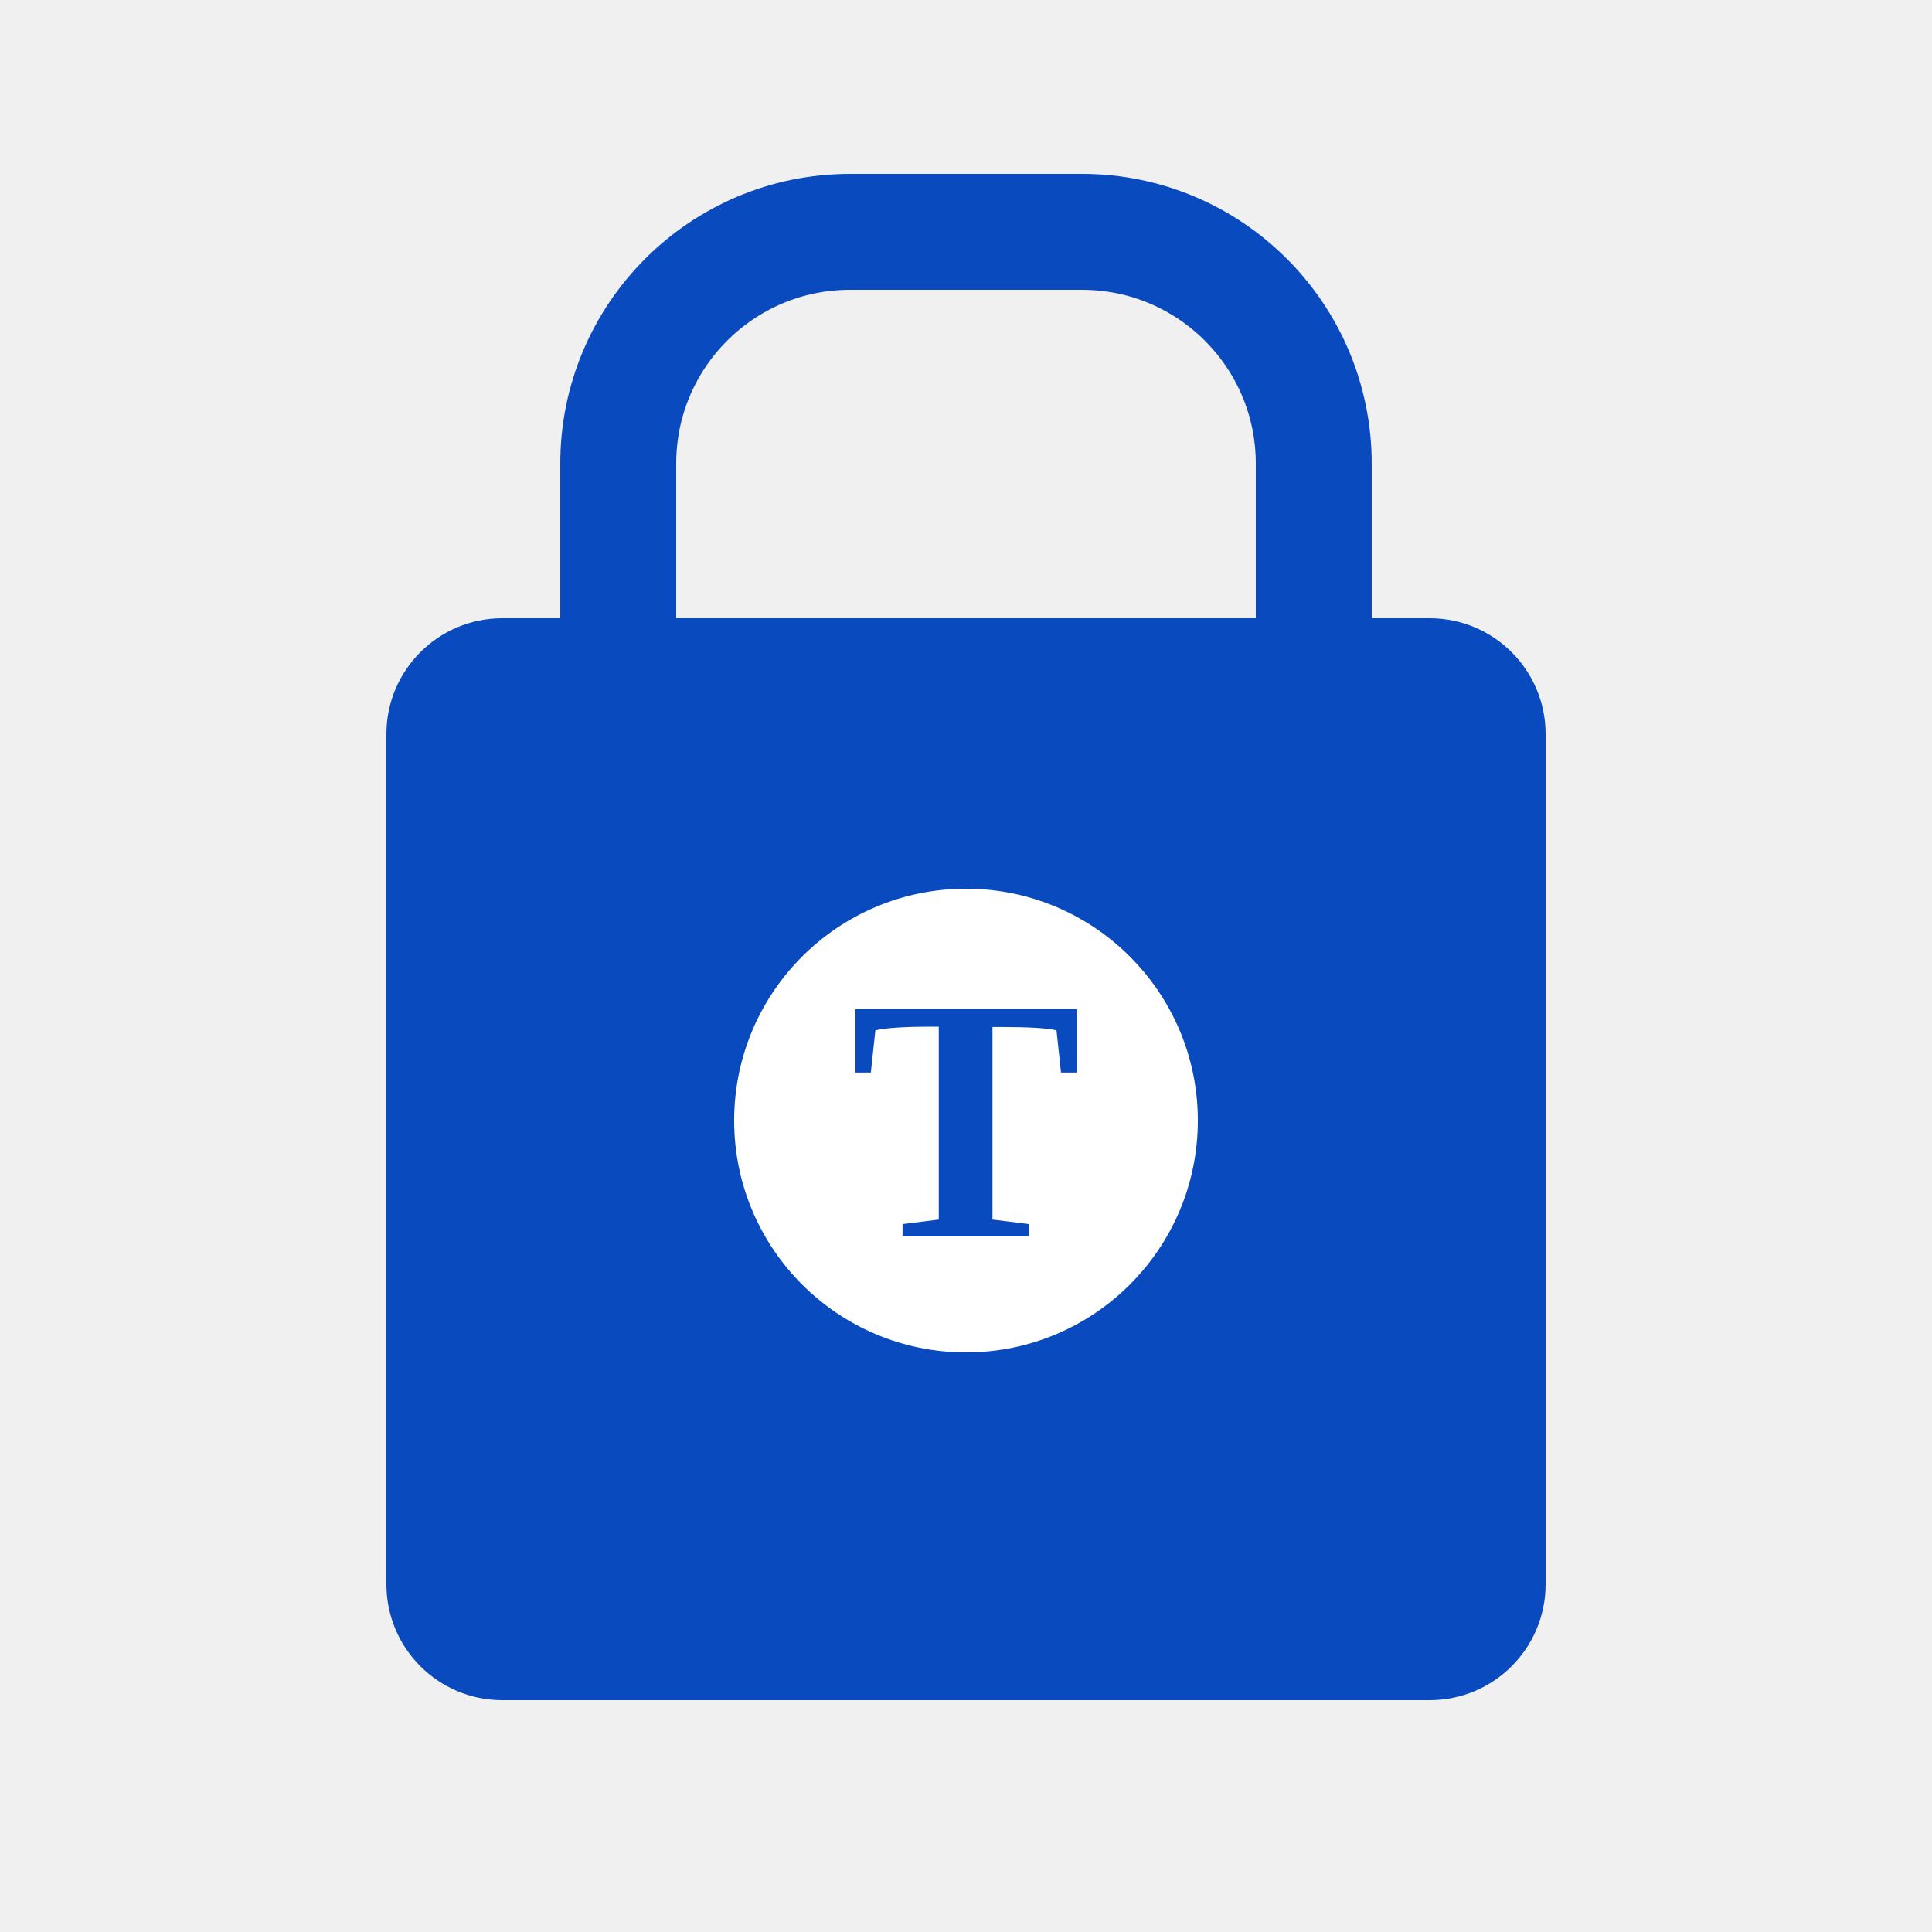
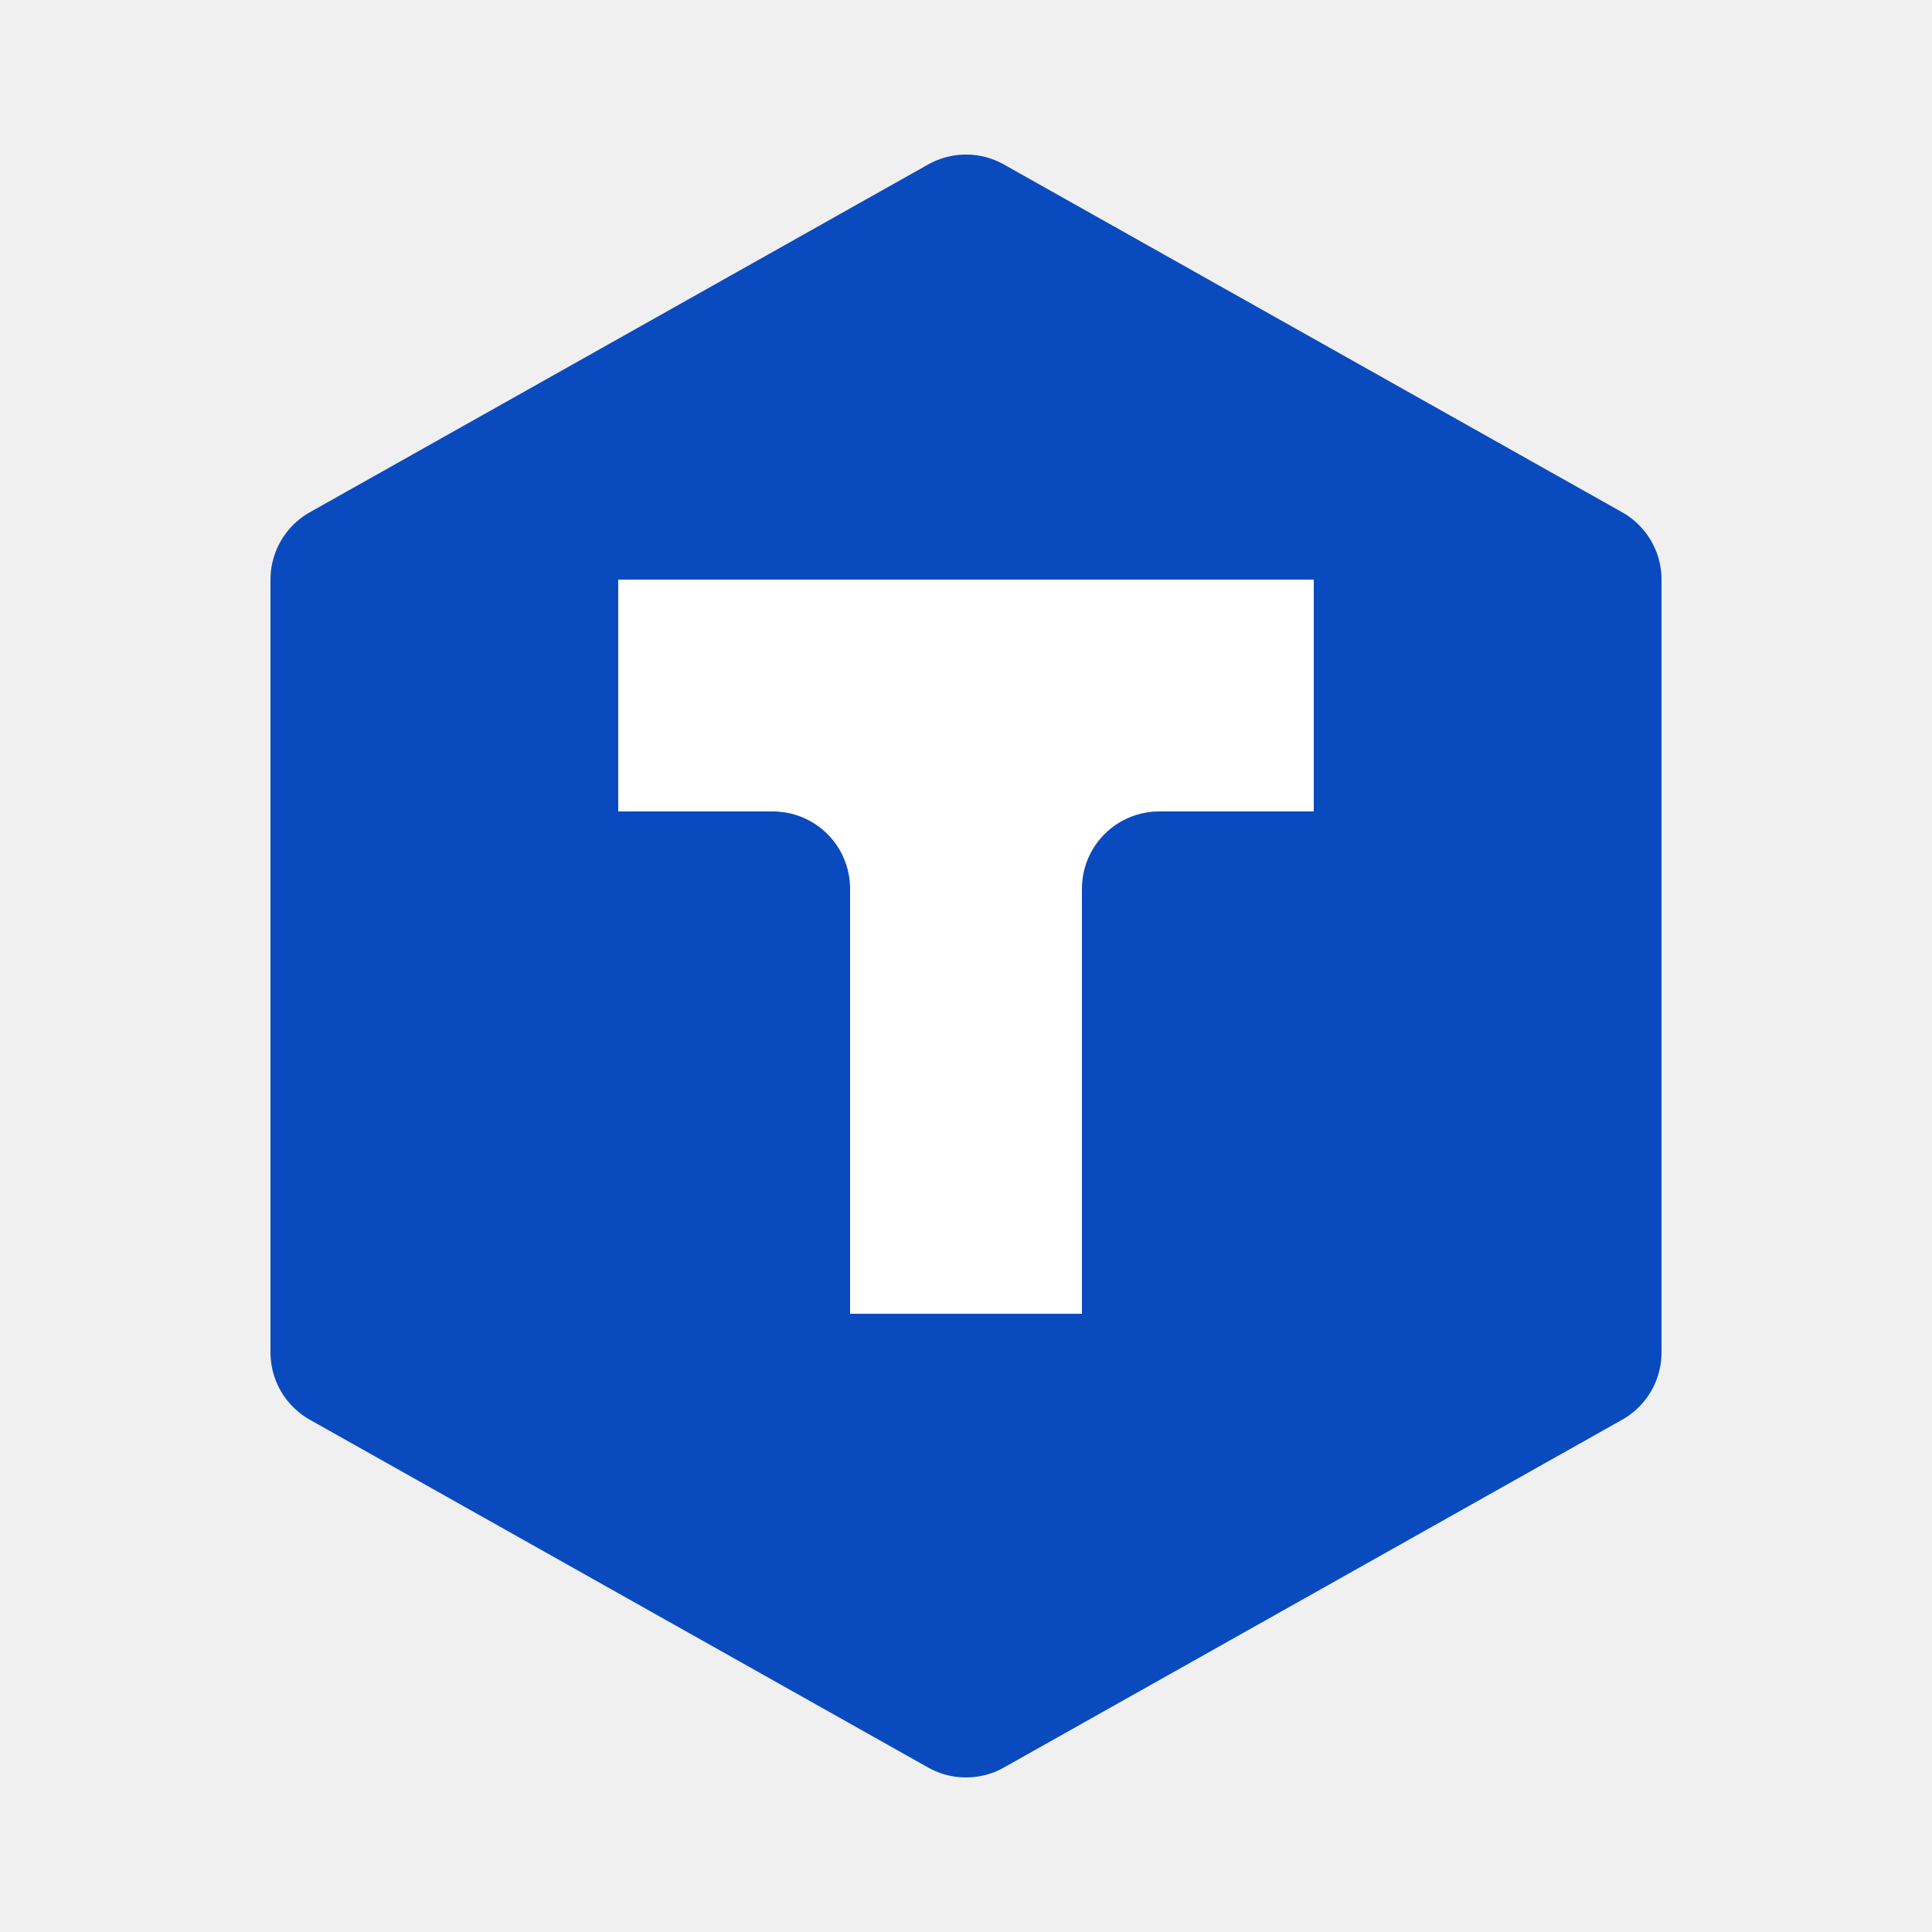
<svg xmlns="http://www.w3.org/2000/svg" viewBox="0 0 100 100" fill="none">
-   <rect x="20" y="32" width="60" height="56" rx="6" fill="#0A4ABF" />
-   <path d="M32 32V24C32 17.373 37.373 12 44 12H56C62.627 12 68 17.373 68 24V32" stroke="#0A4ABF" stroke-width="6" stroke-linecap="round" fill="none" />
-   <circle cx="50" cy="58" r="12" fill="white" />
-   <text x="50" y="64" font-size="18" font-weight="700" fill="#0A4ABF" text-anchor="middle">T</text>
+   <path d="M 28 26 H 72 V 46 H 60 V 72 H 40 V 46 H 28 Z" fill="#FFFFFF" />
+   <path fill-rule="evenodd" clip-rule="evenodd" d="M 50 12 L 82 30 L 82 70 L 50 88 L 18 70 L 18 30 Z M 28 26 H 72 V 46 H 60 V 72 H 40 V 46 H 28 Z" fill="#0A4ABF" stroke="#0A4ABF" stroke-width="8" stroke-linejoin="round" />
</svg>
